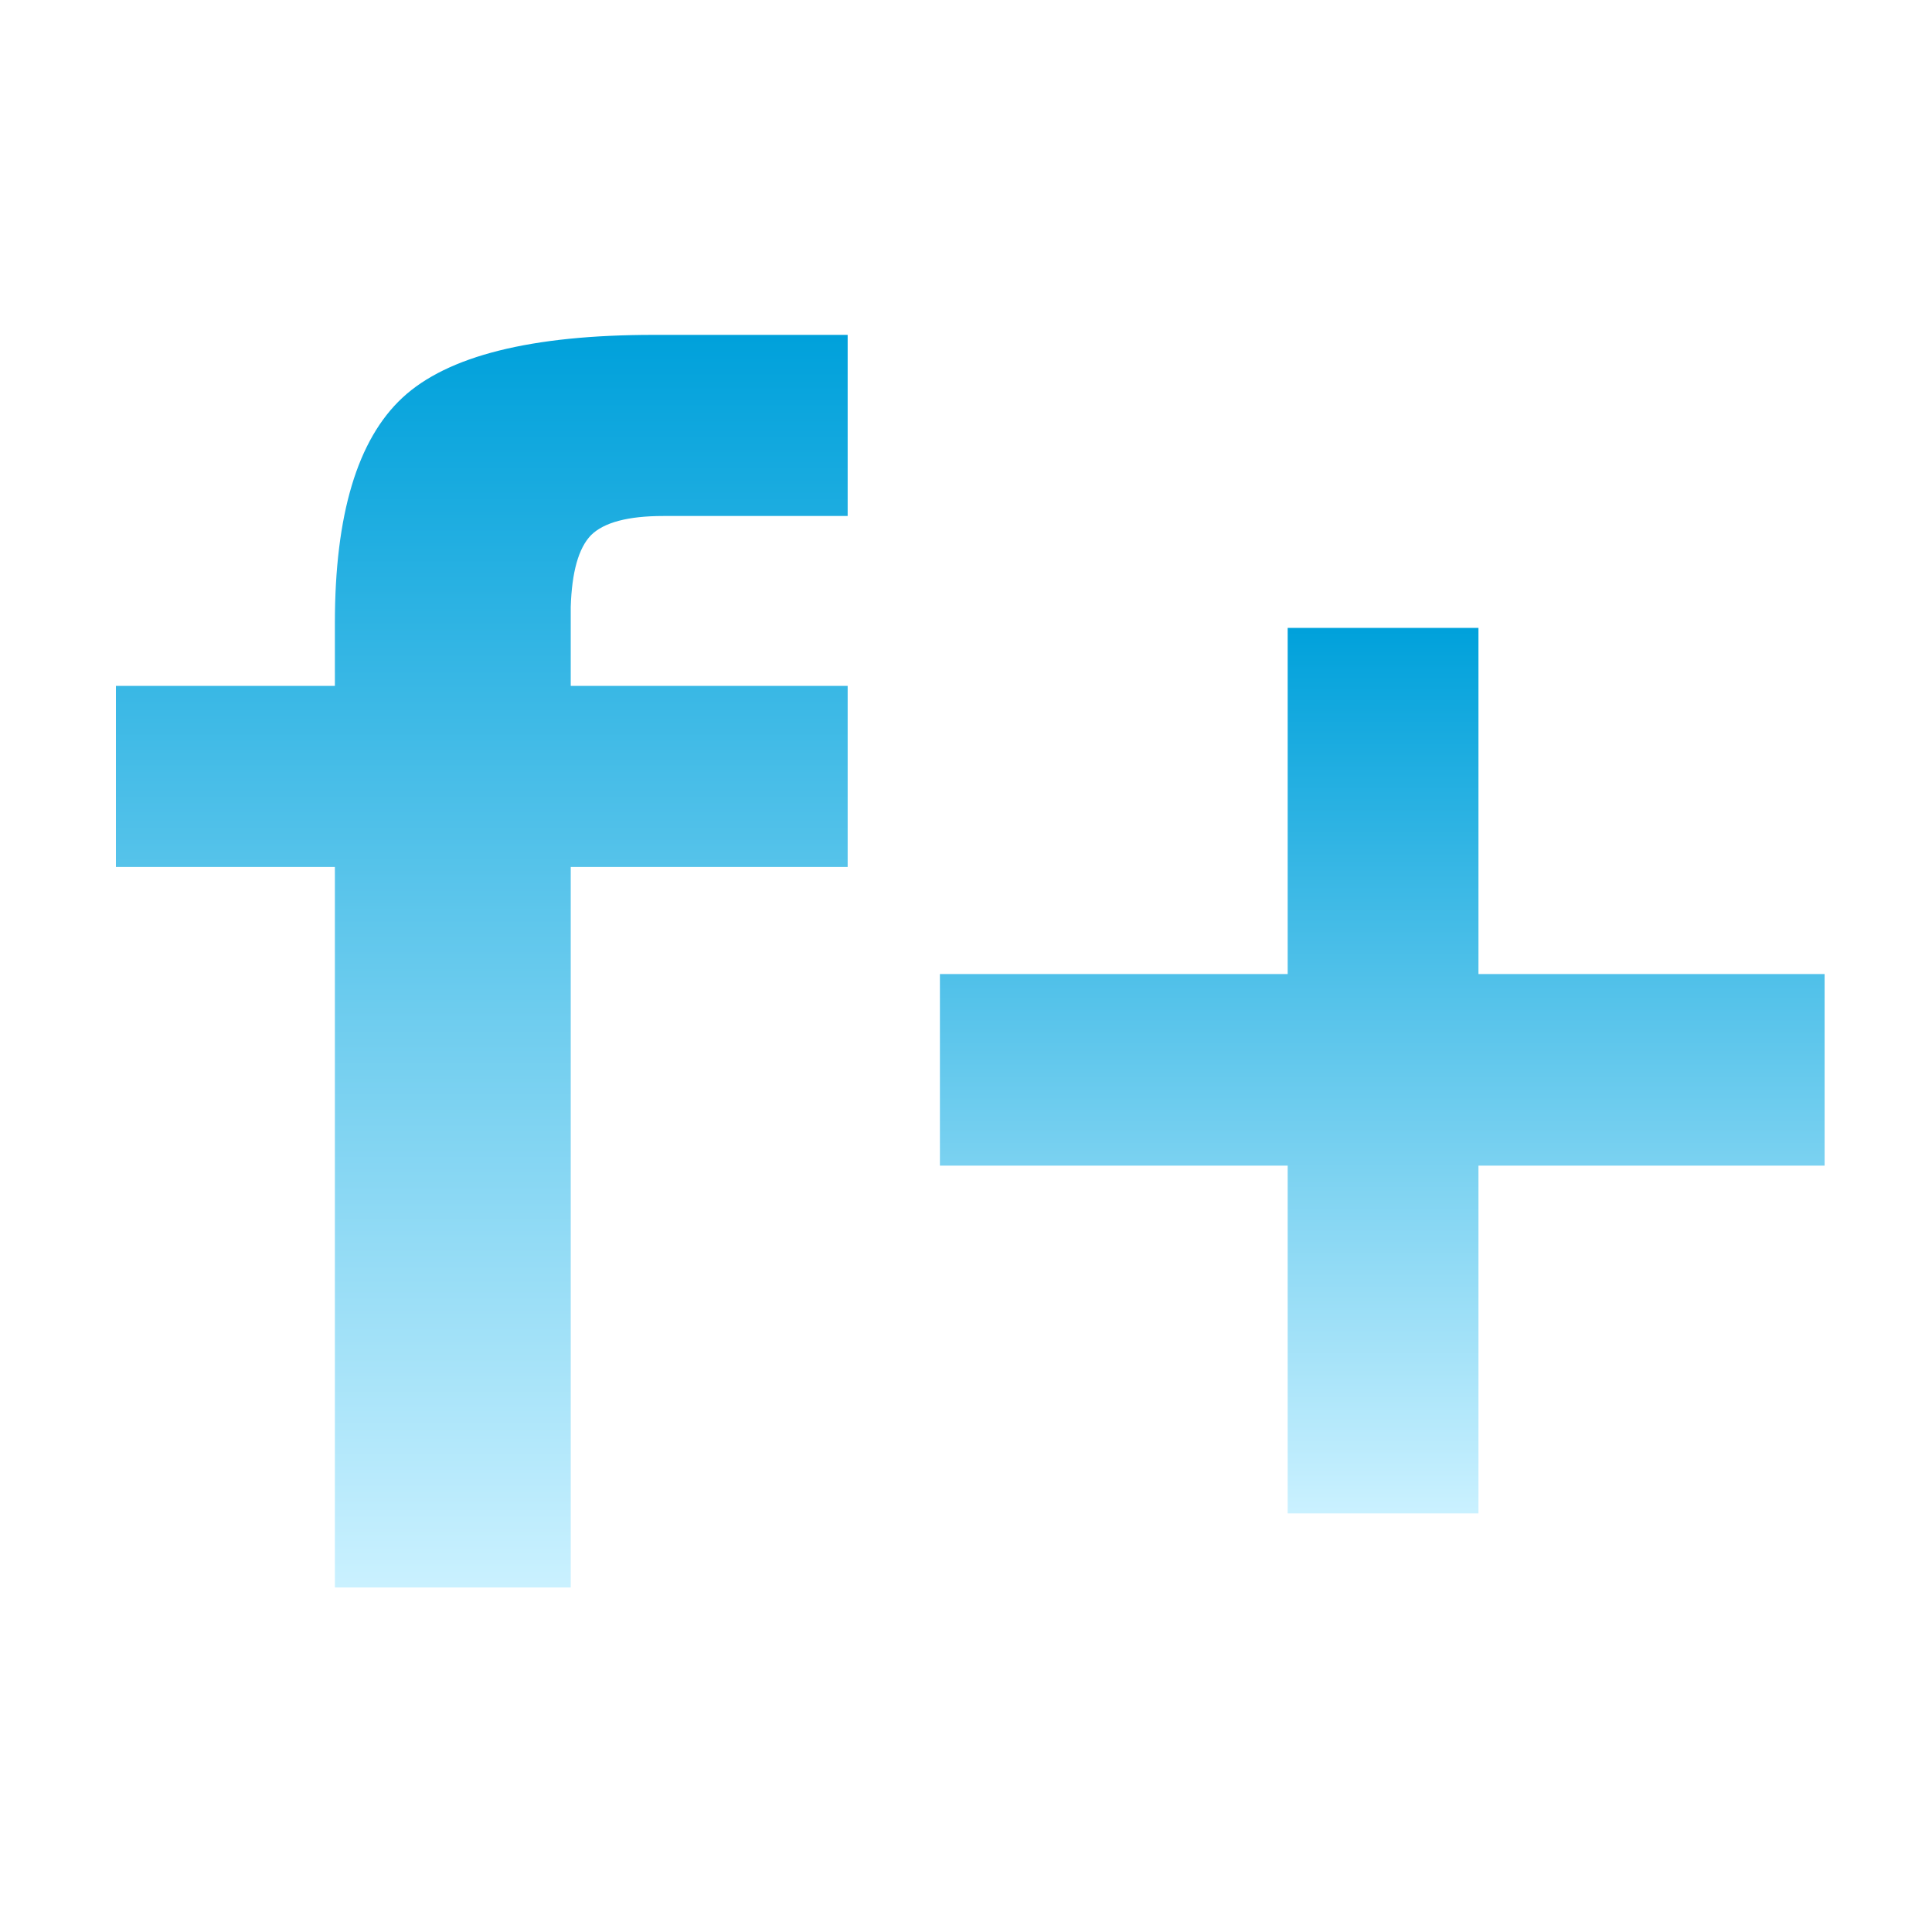
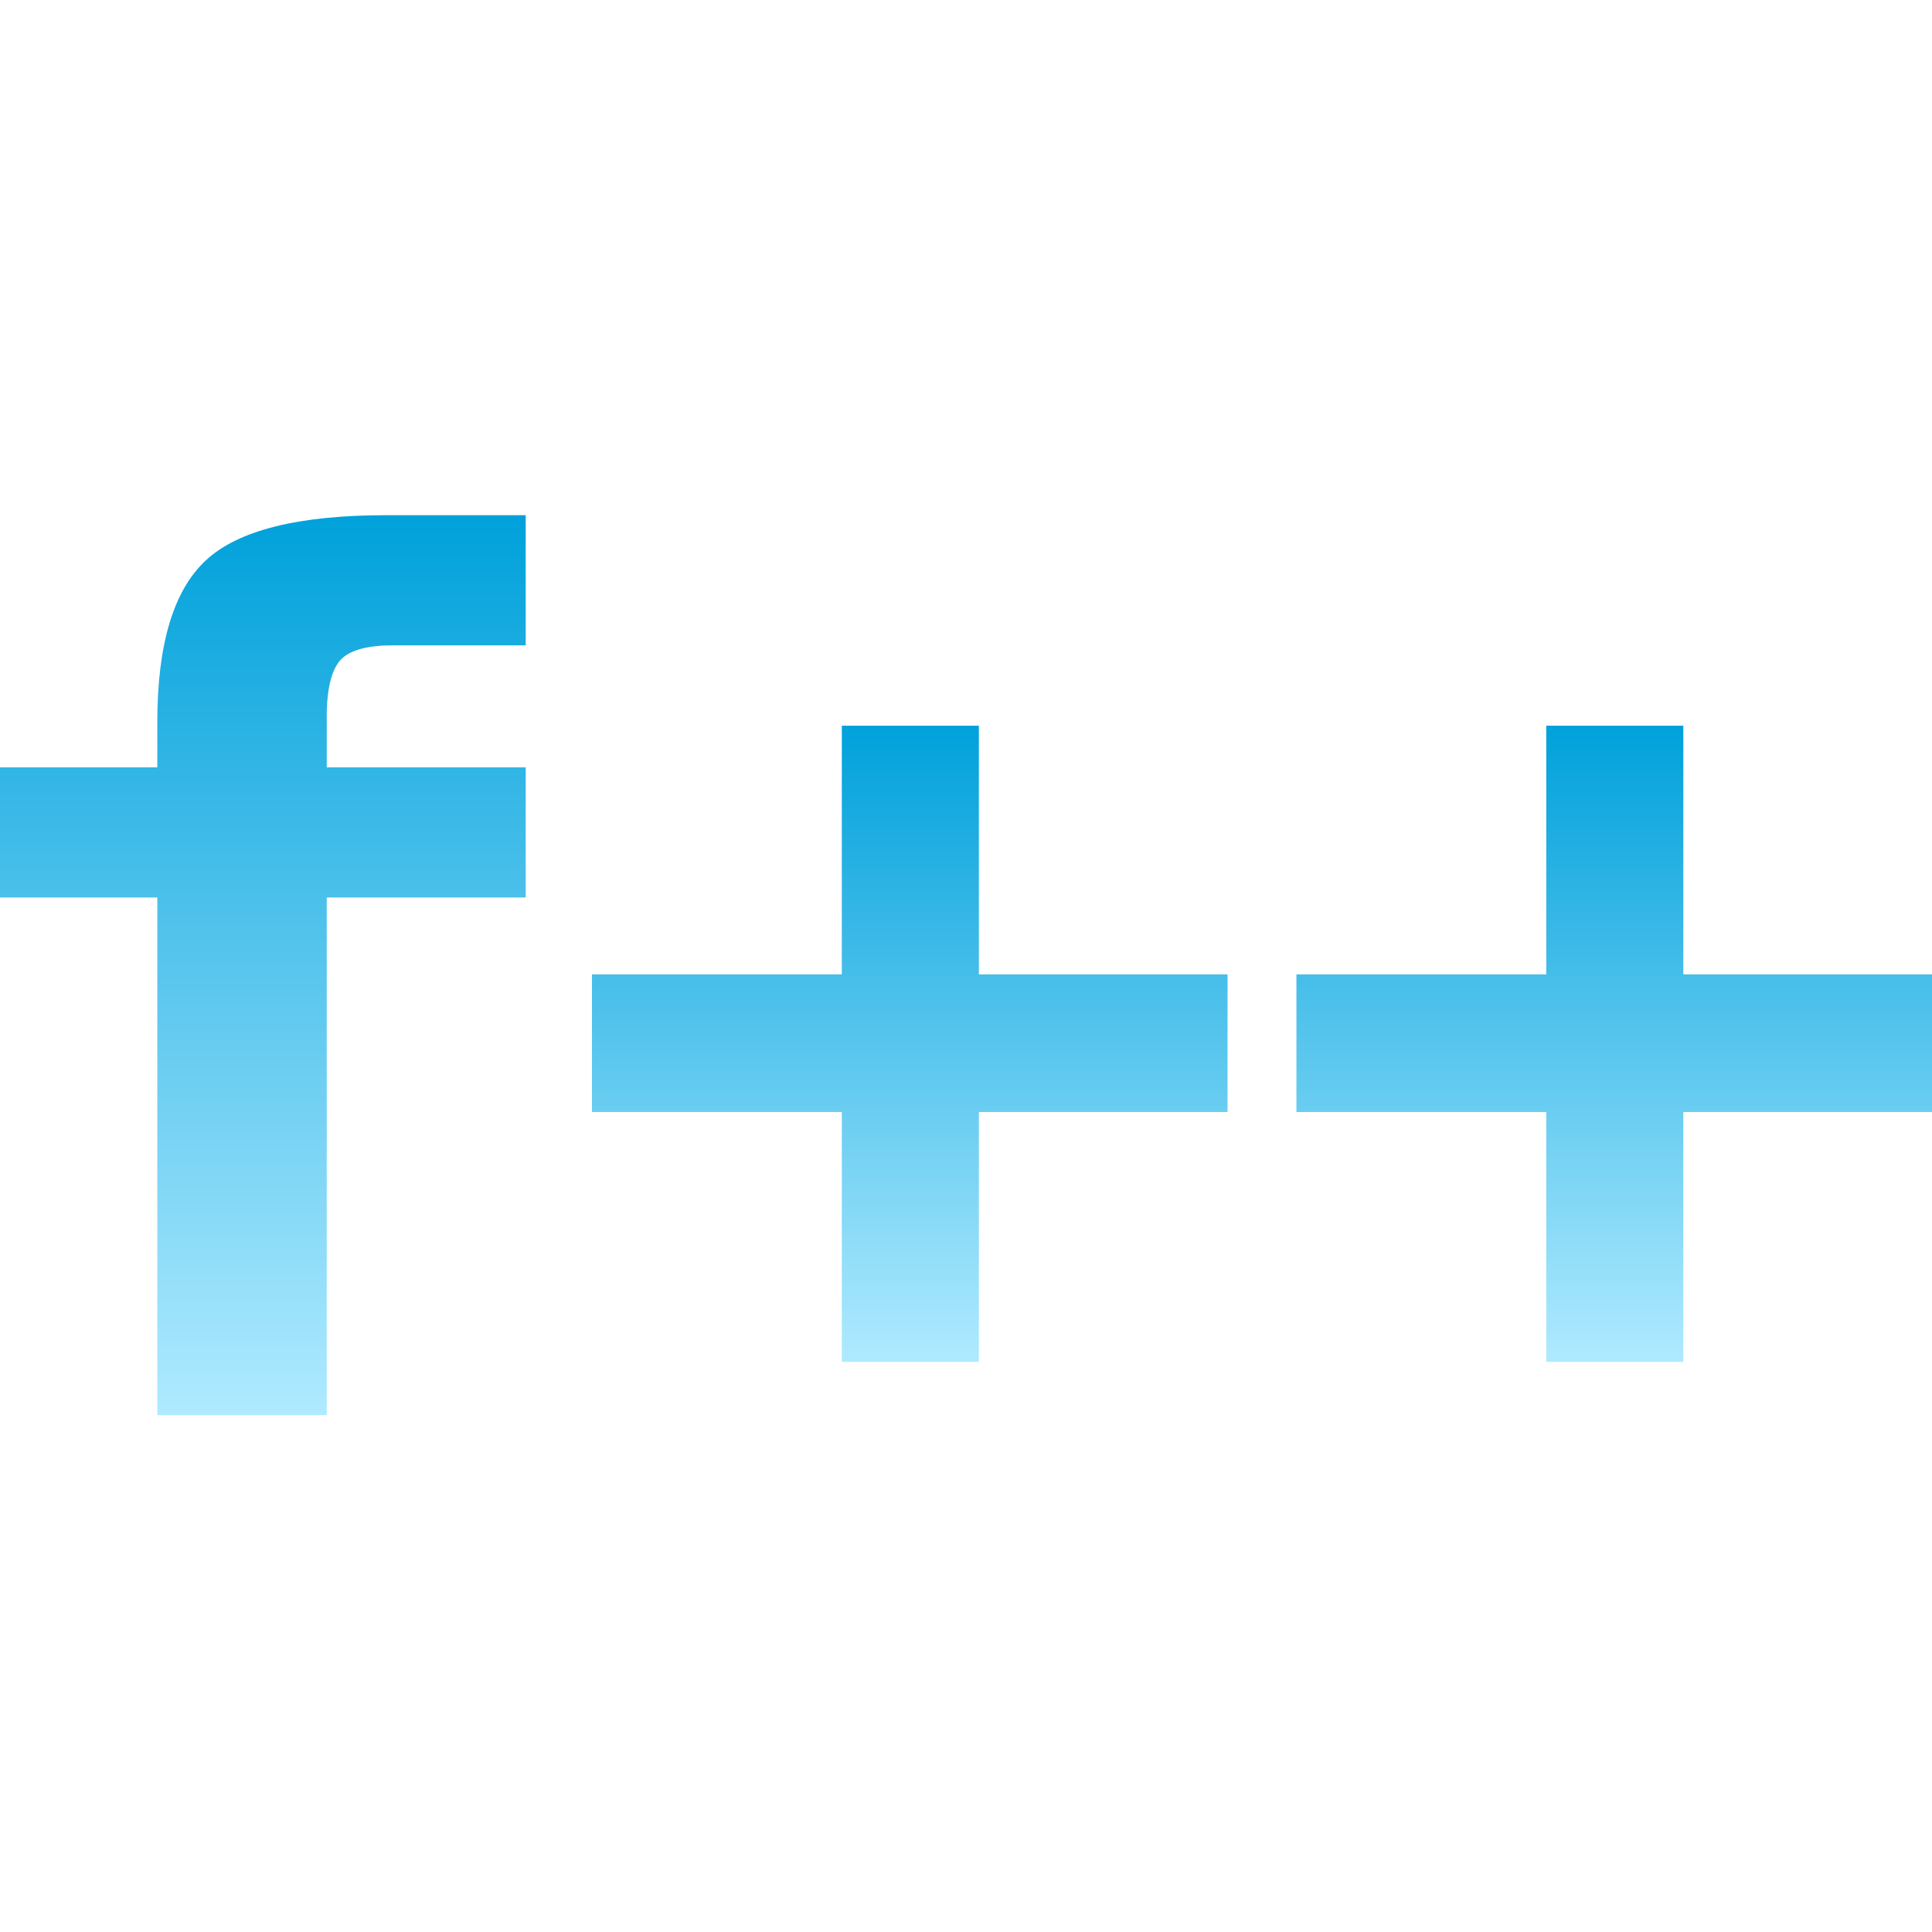
<svg xmlns="http://www.w3.org/2000/svg" width="150" height="150" viewBox="0 0 150 150" fill="none">
-   <path d="M114.787 48.75V75.625H141.662V90.5H114.787V117.5H99.975V90.5H72.975V75.625H99.975V48.75H114.787Z" fill="url(#paint0_linear_3_31)" />
-   <path d="M44.312 47.125V53.25H65.812V67.312H44.312V123.25H26V67.312H9V53.25H26V48.375C26 39.958 27.75 34.125 31.25 30.875C34.75 27.625 41.25 26 50.75 26H65.812V40.062H51.5C48.75 40.062 46.875 40.562 45.875 41.562C44.917 42.562 44.396 44.417 44.312 47.125Z" fill="url(#paint1_linear_3_31)" />
+   <path d="M75.999 56.344V75.651H95.306V86.338H75.999V105.735H65.358V86.338H45.96V75.651H65.358V56.344H75.999Z" fill="url(#paint0_linear_3_31)" />
+   <path d="M25.369 55.176V59.577H40.815V69.68H25.369V109.866H12.213V69.68H0V59.577H12.213V56.075C12.213 50.028 13.47 45.837 15.985 43.502C18.499 41.167 23.169 40 29.994 40H40.815V50.103H30.533C28.557 50.103 27.21 50.462 26.491 51.18C25.803 51.899 25.429 53.231 25.369 55.176Z" fill="url(#paint1_linear_3_31)" />
+   <path d="M130.693 56.344V75.651H150V86.338H130.693V105.735H120.051V86.338H100.654V75.651H120.051V56.344H130.693Z" fill="url(#paint2_linear_3_31)" />
  <defs>
-     <linearGradient id="paint0_linear_3_31" x1="107.319" y1="48.75" x2="107.319" y2="117.5" gradientUnits="userSpaceOnUse">
+     <linearGradient id="paint0_linear_3_31" x1="70.633" y1="56.344" x2="70.633" y2="105.735" gradientUnits="userSpaceOnUse">
      <stop stop-color="#00A1DB" />
-       <stop offset="1" stop-color="#CAF1FF" />
+       <stop offset="1" stop-color="#AFEAFF" />
    </linearGradient>
-     <linearGradient id="paint1_linear_3_31" x1="37.406" y1="26" x2="37.406" y2="123.25" gradientUnits="userSpaceOnUse">
+     <linearGradient id="paint1_linear_3_31" x1="20.407" y1="40" x2="20.407" y2="109.866" gradientUnits="userSpaceOnUse">
      <stop stop-color="#00A1DB" />
-       <stop offset="1" stop-color="#CAF1FF" />
+       <stop offset="1" stop-color="#AFEAFF" />
+     </linearGradient>
+     <linearGradient id="paint2_linear_3_31" x1="125.327" y1="56.344" x2="125.327" y2="105.735" gradientUnits="userSpaceOnUse">
+       <stop stop-color="#00A1DB" />
+       <stop offset="1" stop-color="#AFEAFF" />
    </linearGradient>
  </defs>
</svg>
